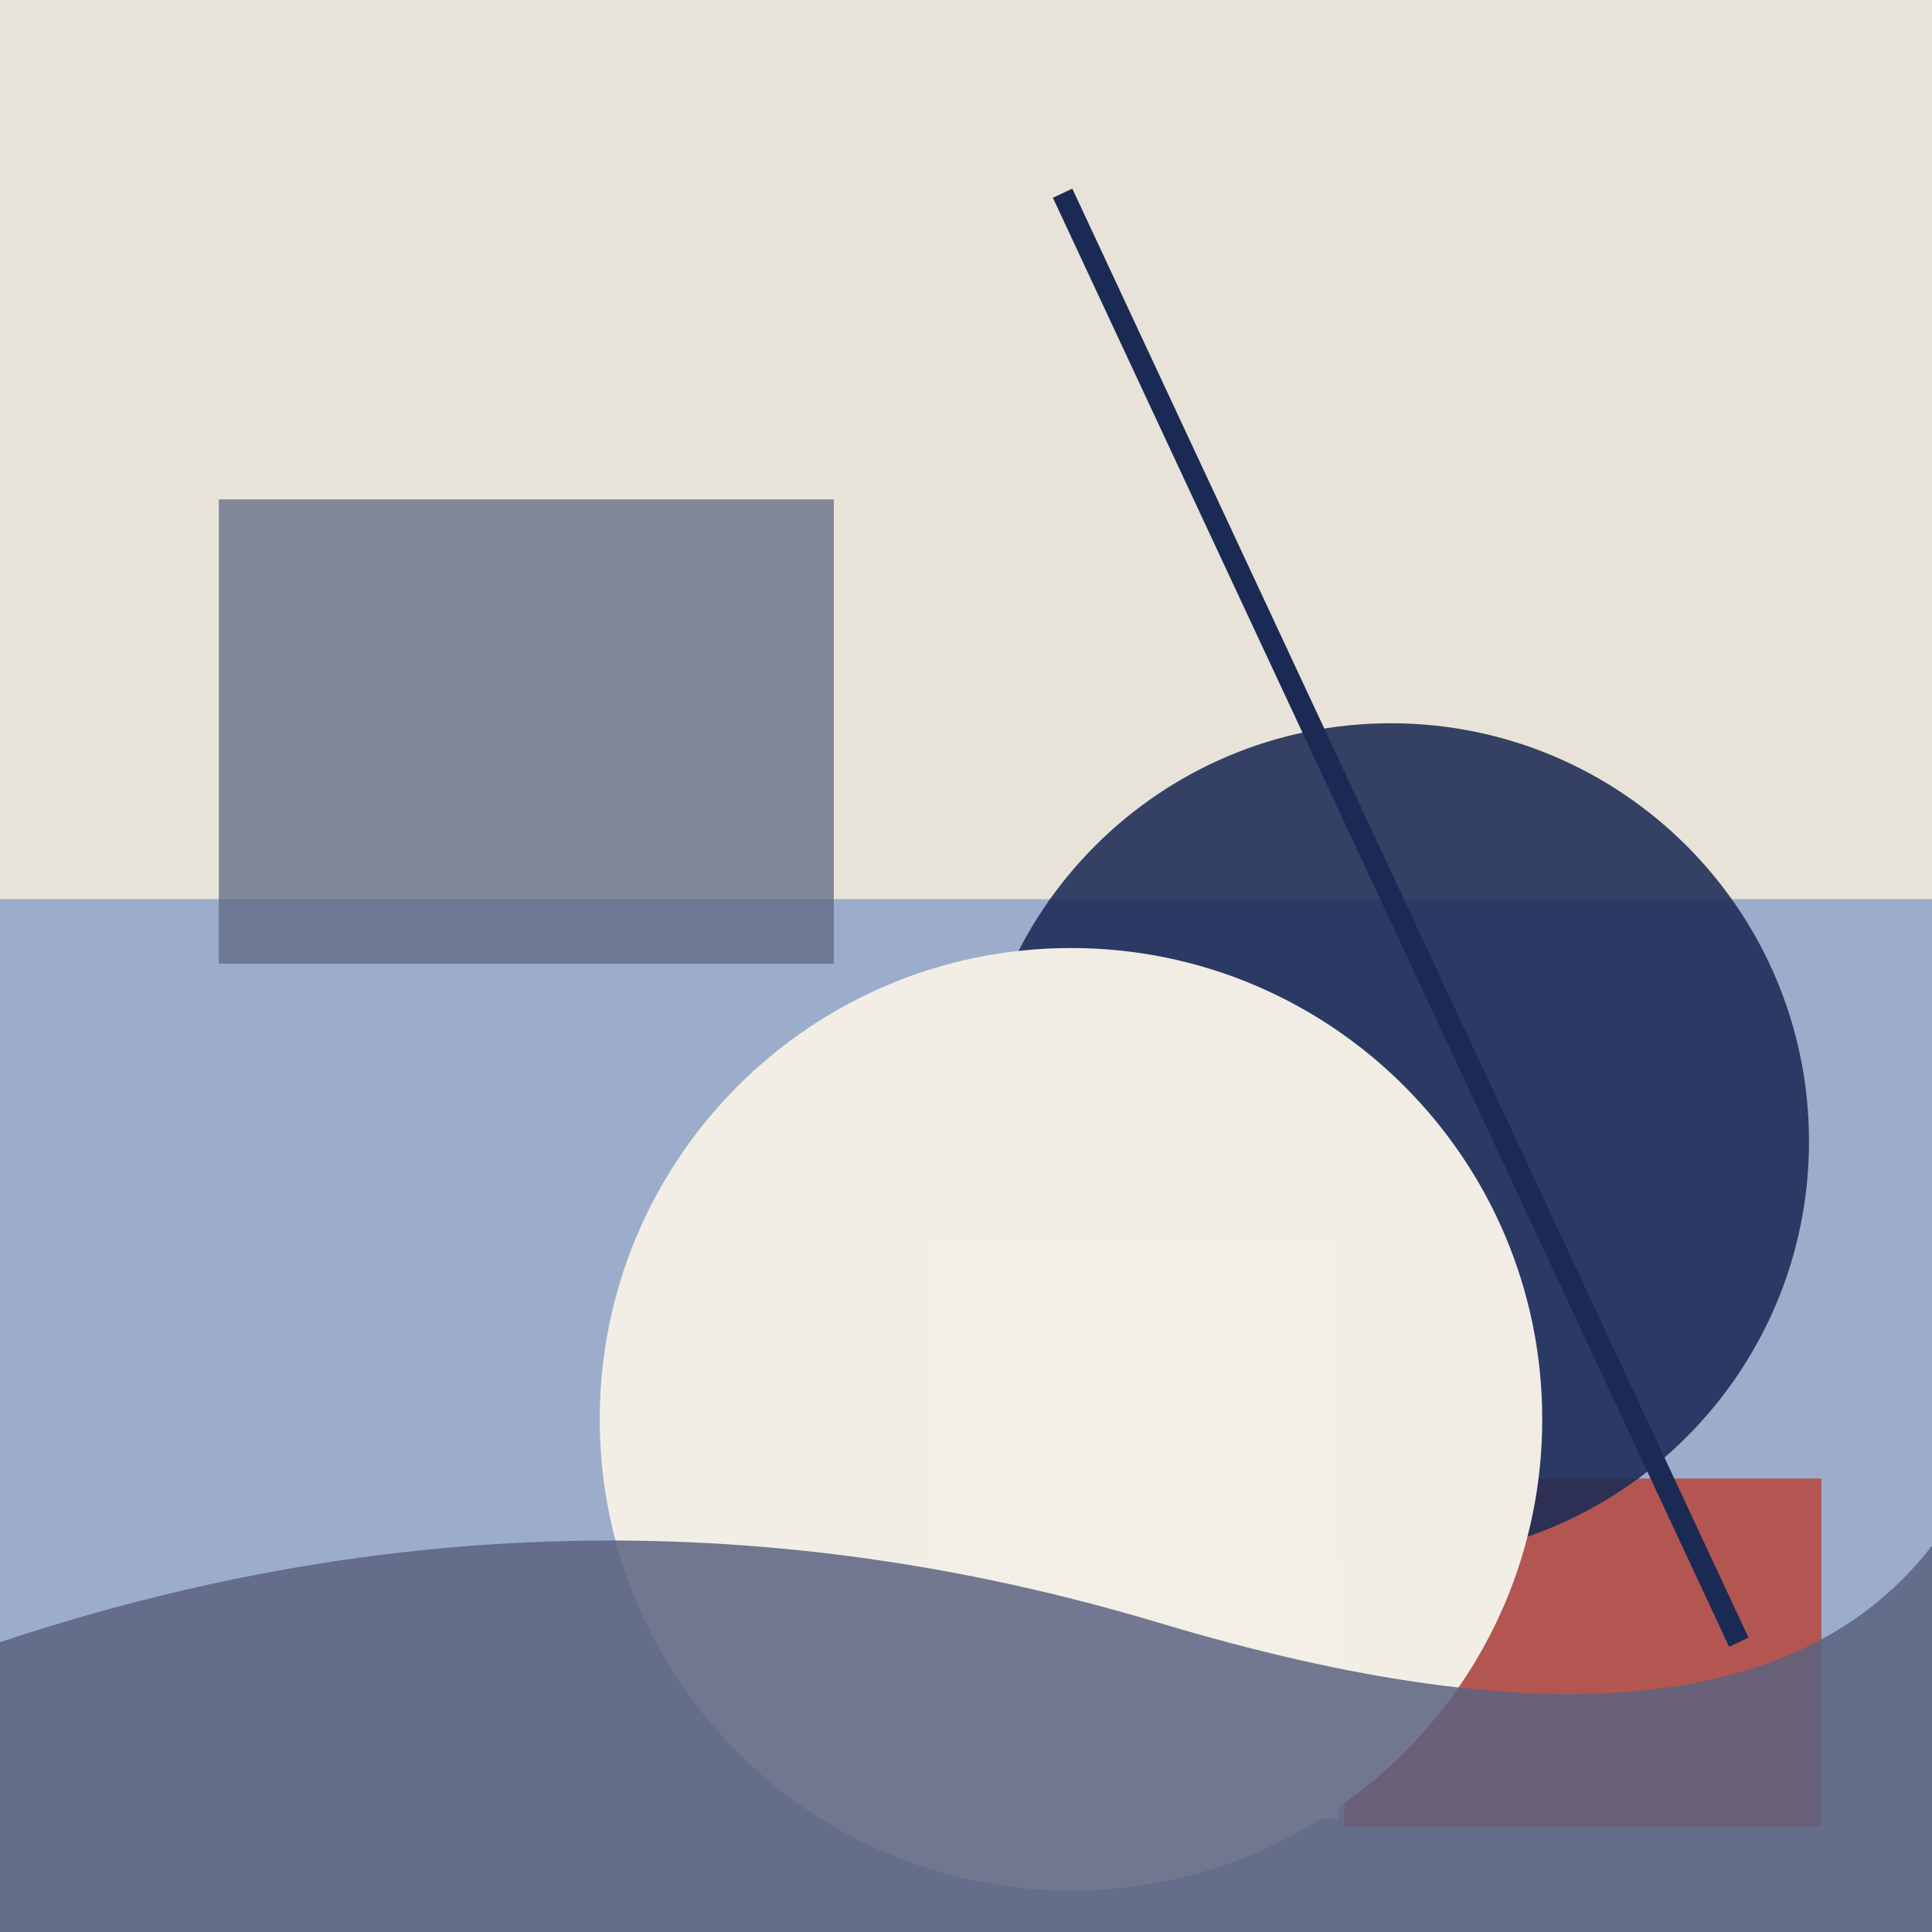
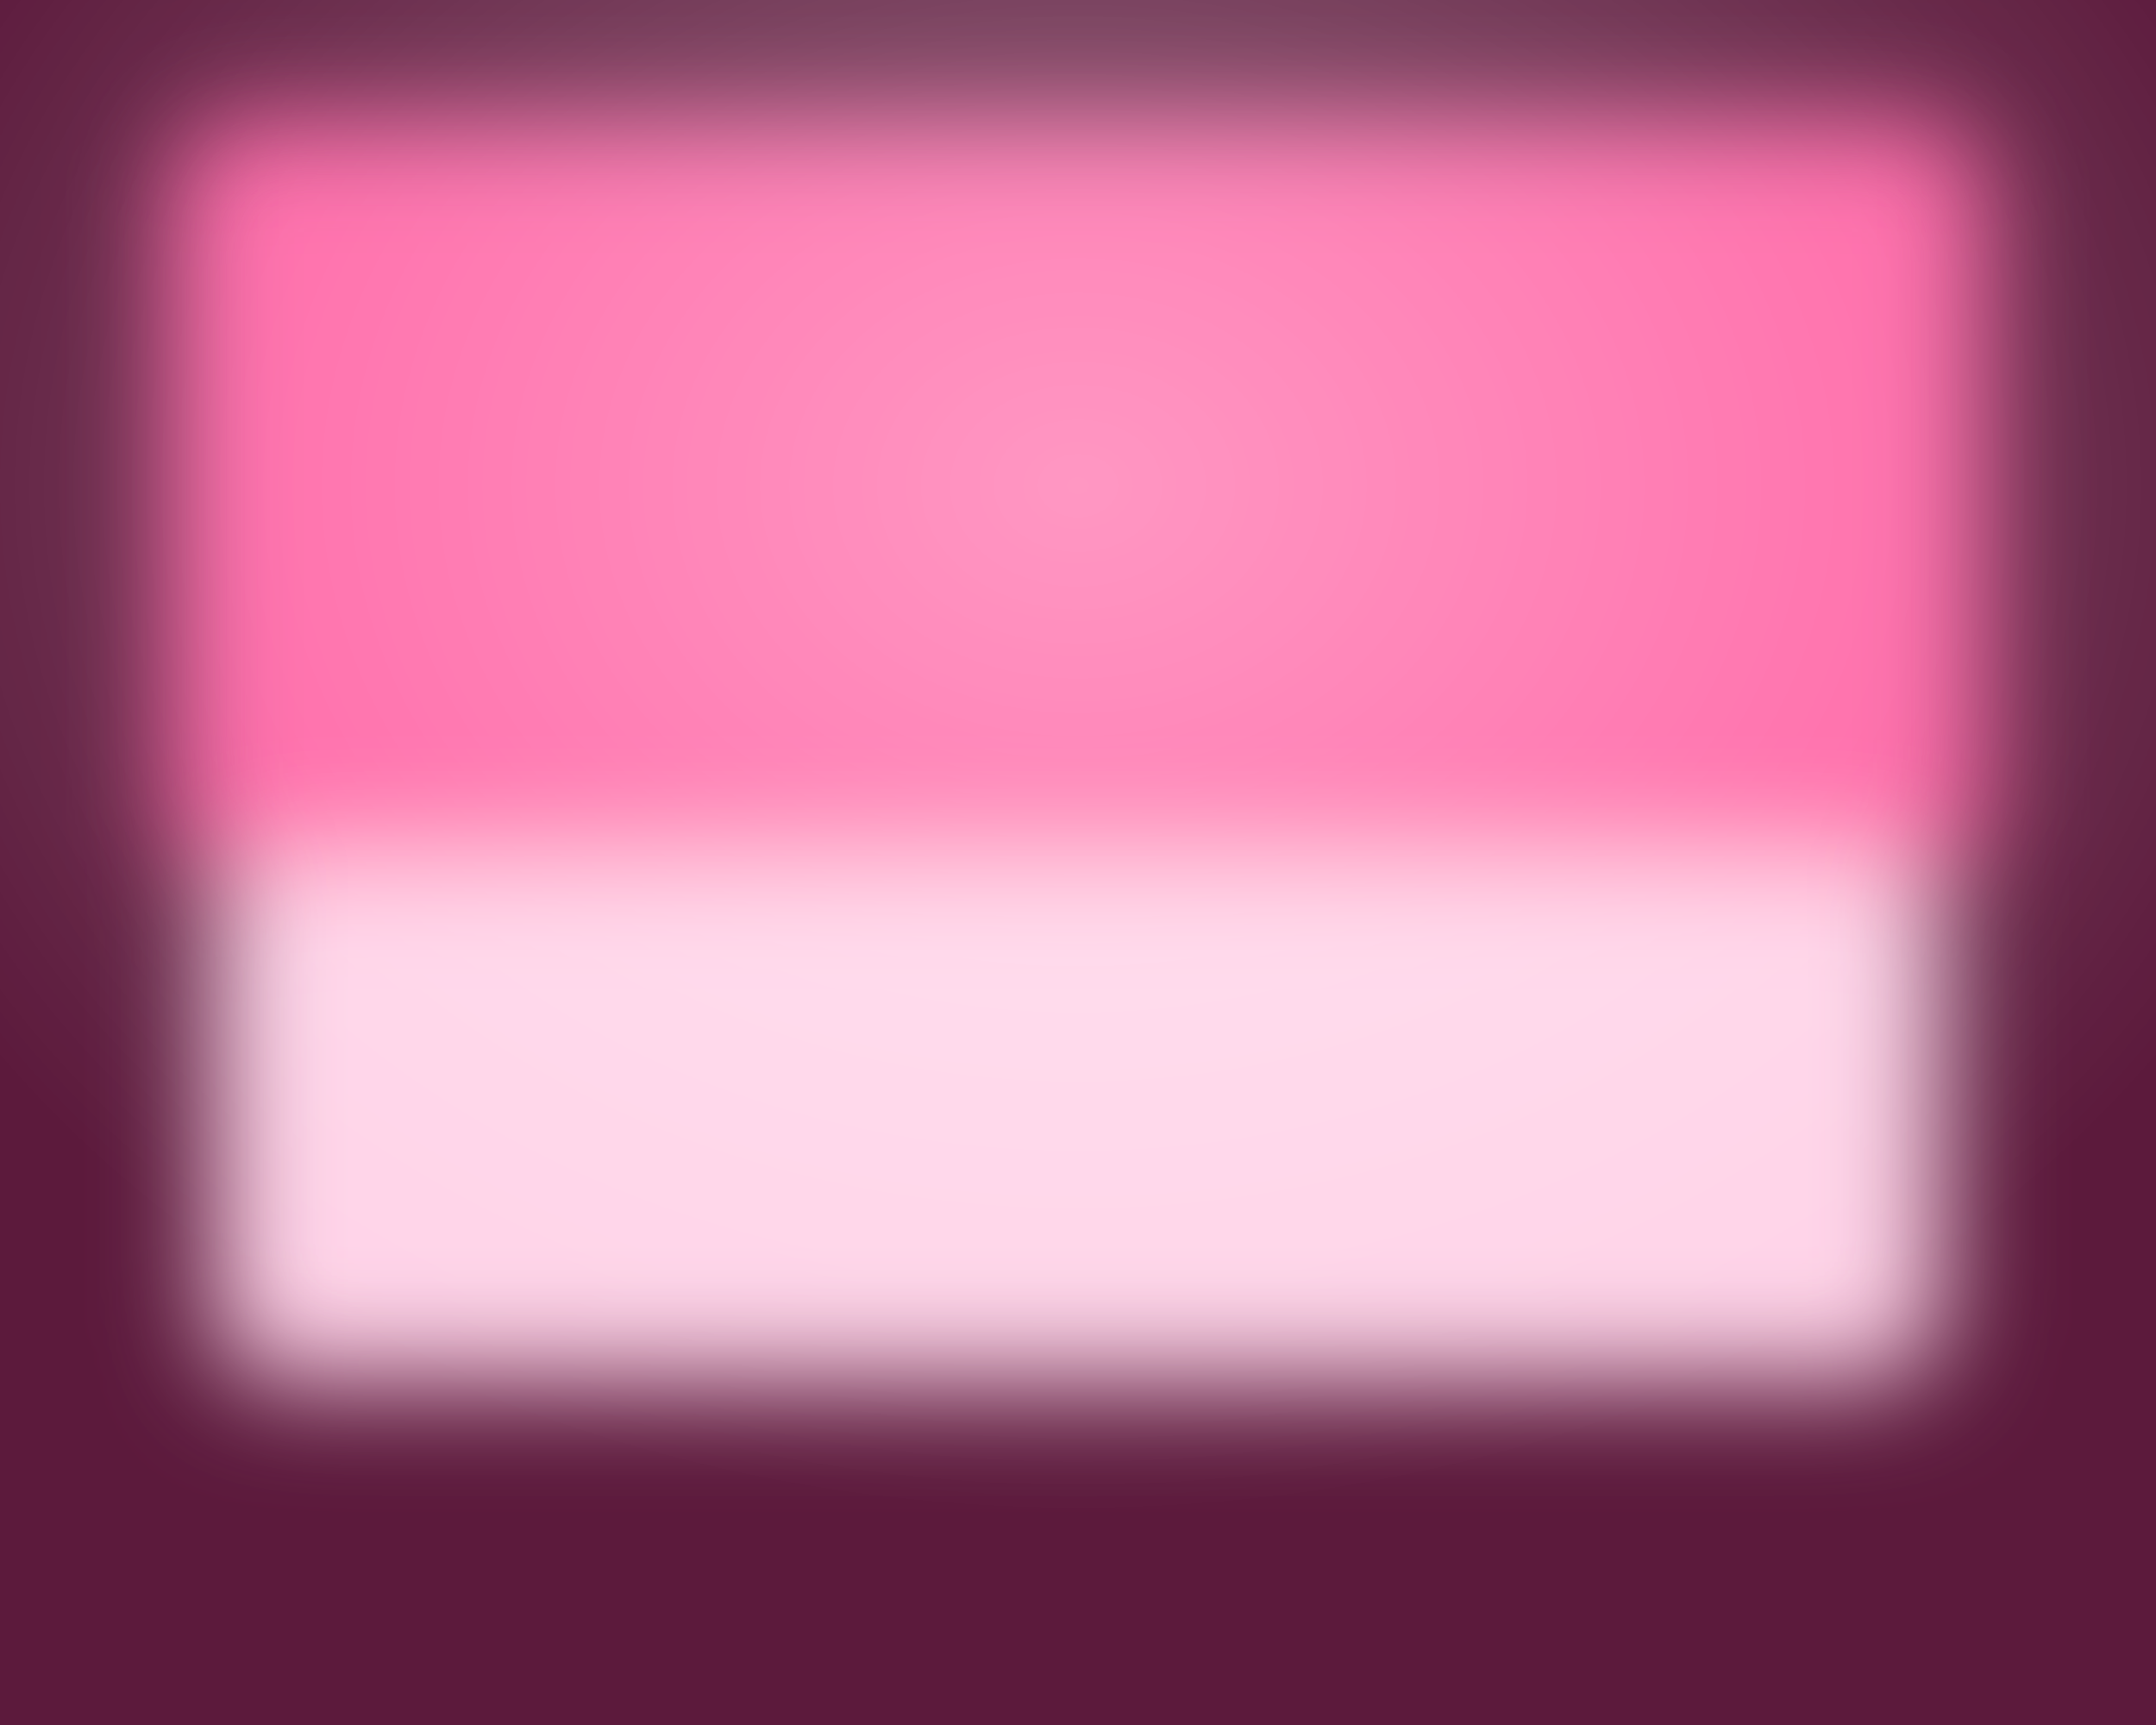
- <svg xmlns="http://www.w3.org/2000/svg" viewBox="0 0 800 800" width="800" height="800">
-   <rect width="800" height="800" fill="#e8e3d9" />
-   <rect y="372.312" width="800" height="800" fill="#8aa0c8" opacity="0.8" />
-   <rect x="556.643" y="612.213" width="197.571" height="144.183" fill="#b8463a" opacity="0.841" />
-   <rect x="90.603" y="206.789" width="254.664" height="192.266" fill="#5a6380" opacity="0.713" />
-   <circle cx="575.926" cy="472.629" r="173.142" fill="#1b2a55" opacity="0.878" />
-   <circle cx="443.472" cy="587.692" r="195.133" fill="#f3efe6" opacity="0.991" />
-   <rect x="386.155" y="513.735" width="167.931" height="239.567" fill="#f3efe6" opacity="0.894" />
-   <line x1="440" y1="80" x2="720" y2="680" stroke="#1b2a55" stroke-width="8.889" />
-   <path d="M0 680 Q 240 600 480 672 T 800 640 V 800 H 0 Z" fill="#5a6380" opacity="0.85" />
+ <svg xmlns="http://www.w3.org/2000/svg" viewBox="0 0 900 720" width="900" height="720">
+   <defs>
+     <filter id="b14" x="-20%" y="-20%" width="140%" height="140%">
+       <feGaussianBlur stdDeviation="23" />
+     </filter>
+     <radialGradient id="g14" cx="50%" cy="28%" r="60%">
+       <stop offset="0" stop-color="#fff" stop-opacity="0.35" />
+       <stop offset="1" stop-color="#fff" stop-opacity="0" />
+     </radialGradient>
+   </defs>
+   <rect width="900" height="720" fill="#5c1a3c" />
+   <g filter="url(#b14)">
+     <rect x="72" y="50.4" width="756" height="316.8" rx="27" fill="#ff5fa2" />
+     <rect x="90" y="360" width="720" height="216" rx="27" fill="#ffd3e8" />
+   </g>
+   <rect width="900" height="720" fill="url(#g14)" />
</svg>
